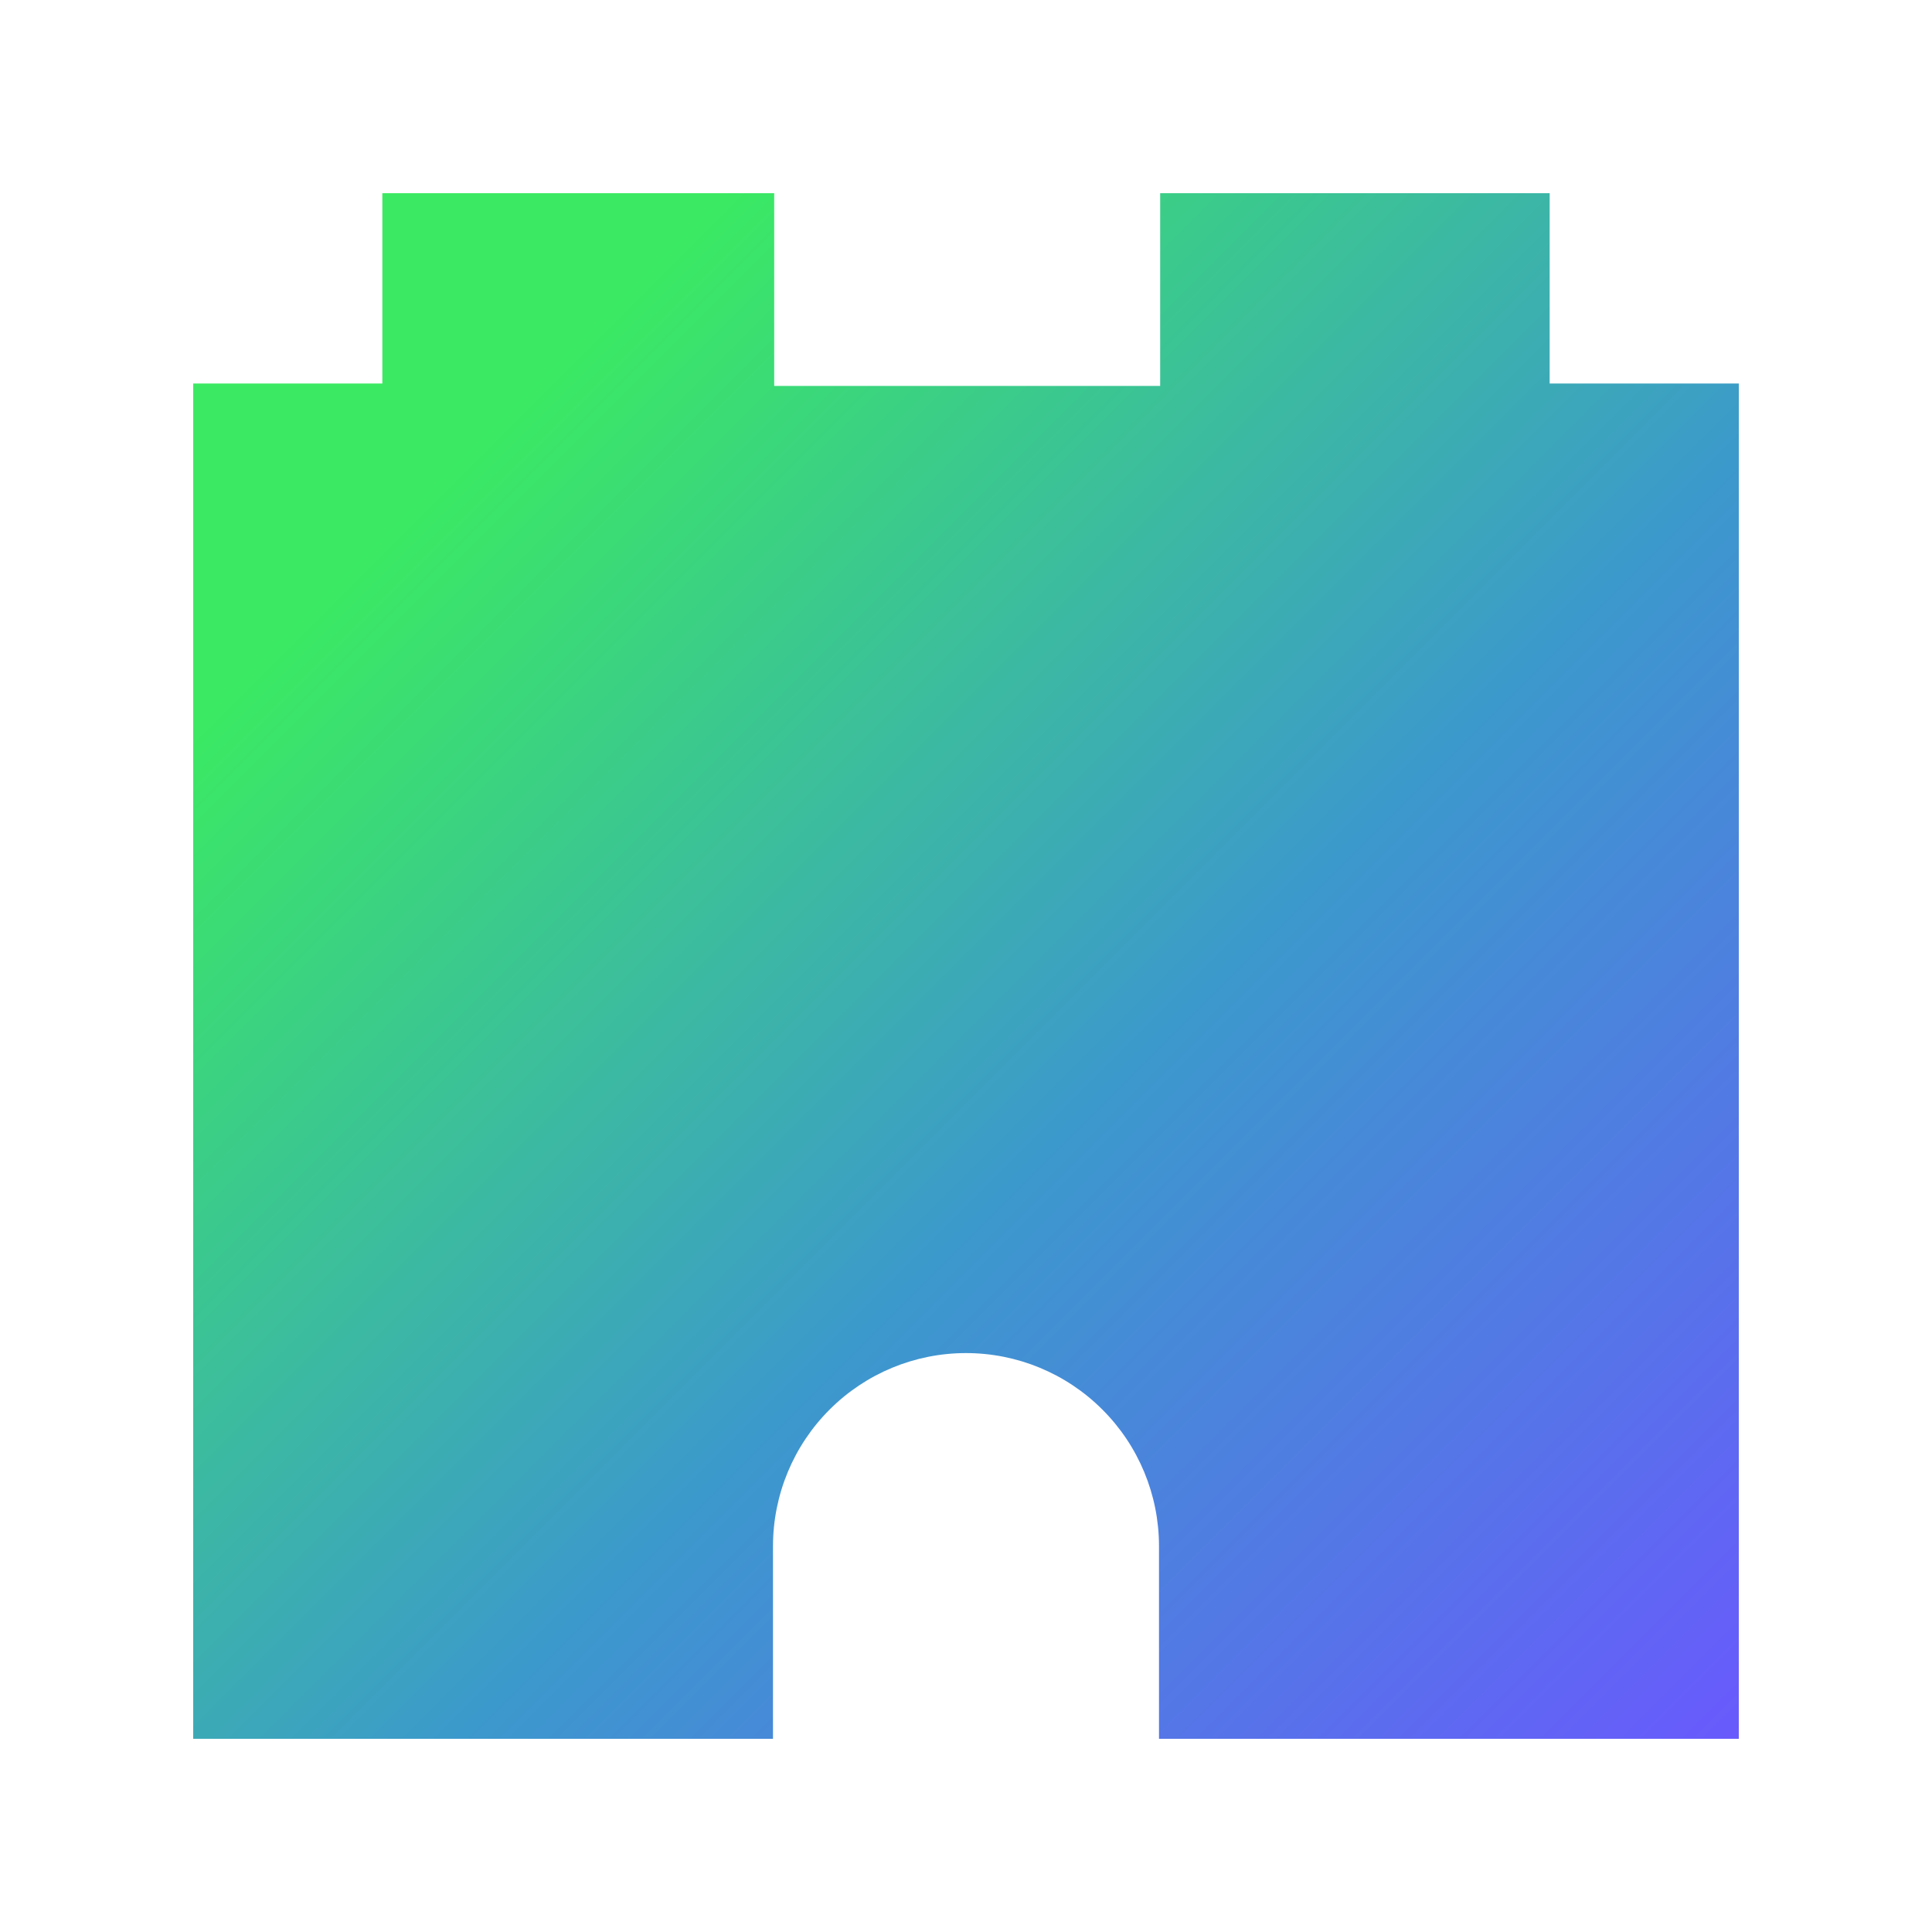
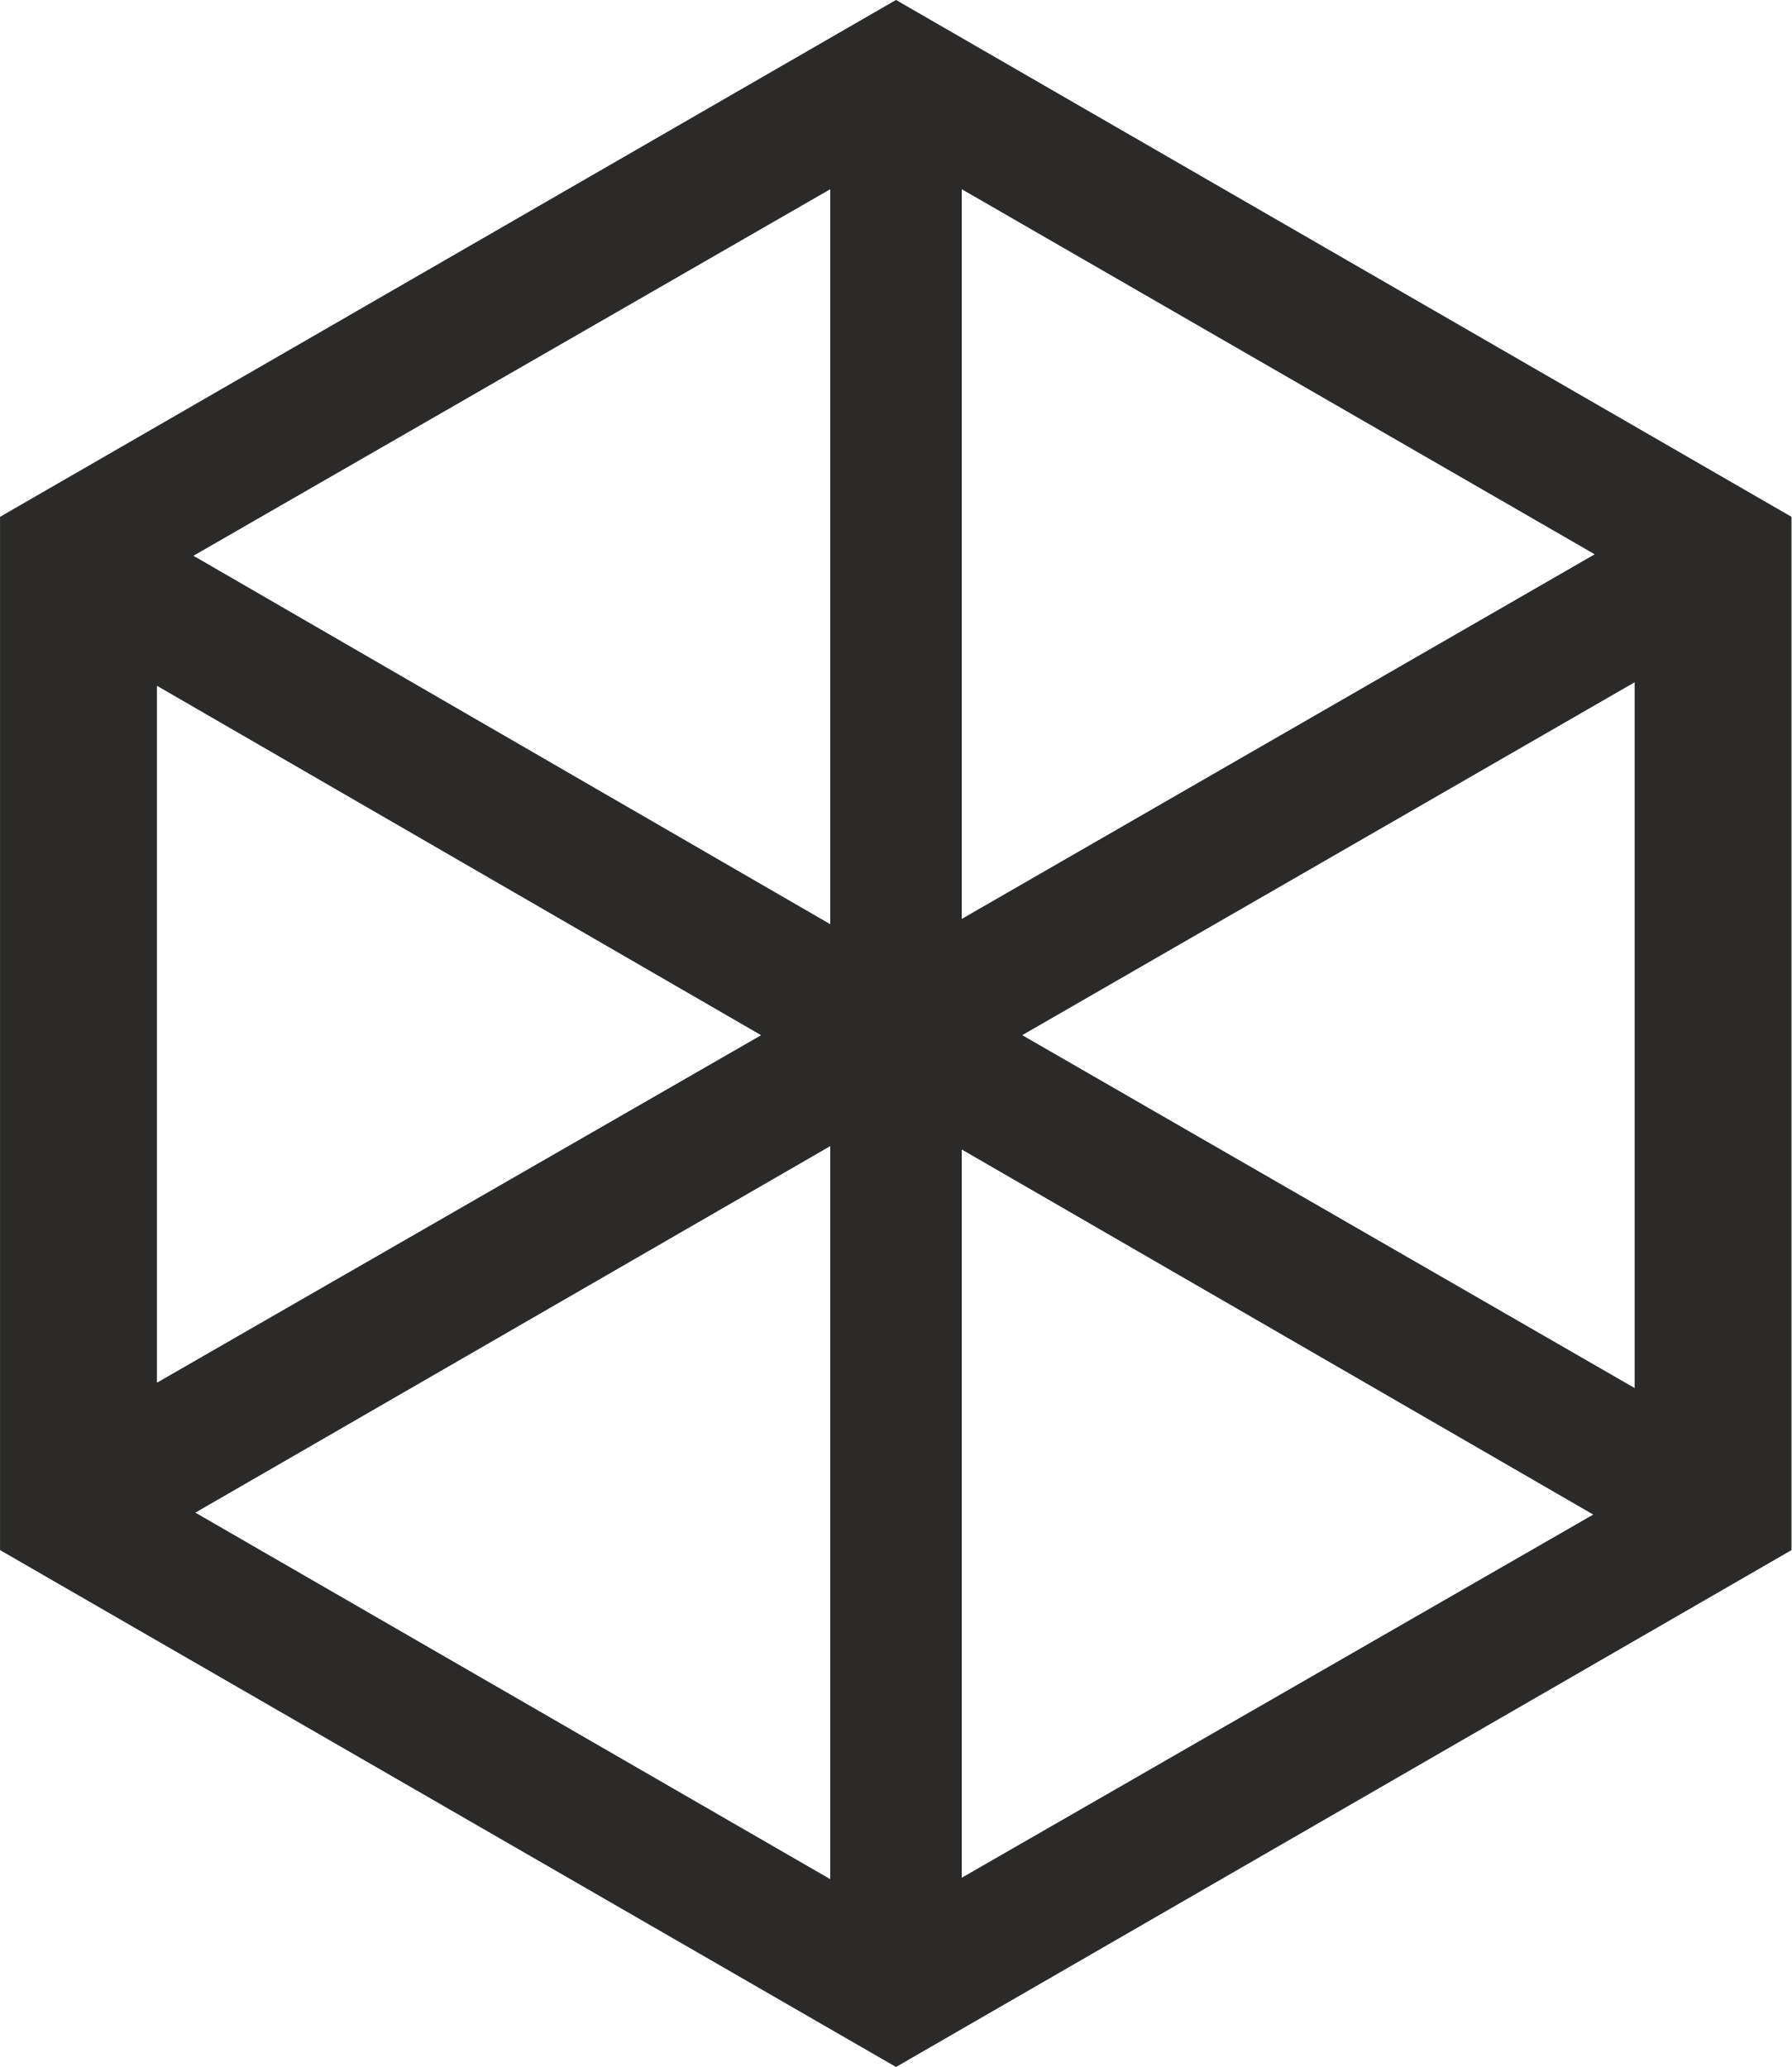
- <svg xmlns="http://www.w3.org/2000/svg" width="40" height="40" viewBox="0 0 40 40" fill="none">
-   <path d="M32.084 7.94V4H24.02V7.99H16.029V4H7.916V7.94H4V36H16.004V32.005C16.006 30.946 16.427 29.931 17.177 29.183C17.926 28.434 18.941 28.014 20 28.014C21.059 28.014 22.074 28.434 22.823 29.183C23.573 29.931 23.994 30.946 23.996 32.005V36H36V7.94H32.084Z" fill="url(#paint0_linear)" />
+ <svg xmlns="http://www.w3.org/2000/svg" style="fill-rule:evenodd;text-rendering:geometricPrecision;image-rendering:optimizeQuality;clip-rule:evenodd;shape-rendering:geometricPrecision" xml:space="preserve" viewBox="0 0 30.637 35.355">
  <defs>
-     <linearGradient id="paint0_linear" x1="2.942" y1="4.9" x2="37.777" y2="39.734" gradientUnits="userSpaceOnUse">
-       <stop offset="0.159" stop-color="#3BEA62" />
-       <stop offset="0.54" stop-color="#3C99CC" />
-       <stop offset="0.937" stop-color="#6B57FF" />
-     </linearGradient>
+     <style type="text/css">
+     .str0 {stroke:#2B2A29;stroke-width:0.197}
+     .fil0 {fill:#2B2A29}
+   </style>
  </defs>
+   <g id="Layer_x0020_1">
+     <path class="fil0 str0" d="m16.349 15.888l11.12-6.407-11.12-6.415v12.821zm0 16.4l11.095-6.382-11.095-6.415v12.796zm-13.764-8.467l10.628-6.114-10.628-6.148v12.263zm11.712-4.388l-11.153 6.44 11.153 6.44v-12.88zm0-16.367l-11.186 6.44 11.186 6.473v-12.913zm13.756 8.434l-10.769 6.206 10.769 6.206v-12.413zm-27.954 14.957v-17.56l15.224-8.784 15.216 8.784v17.56l-15.216 8.784-15.224-8.784z" />
+   </g>
</svg>
